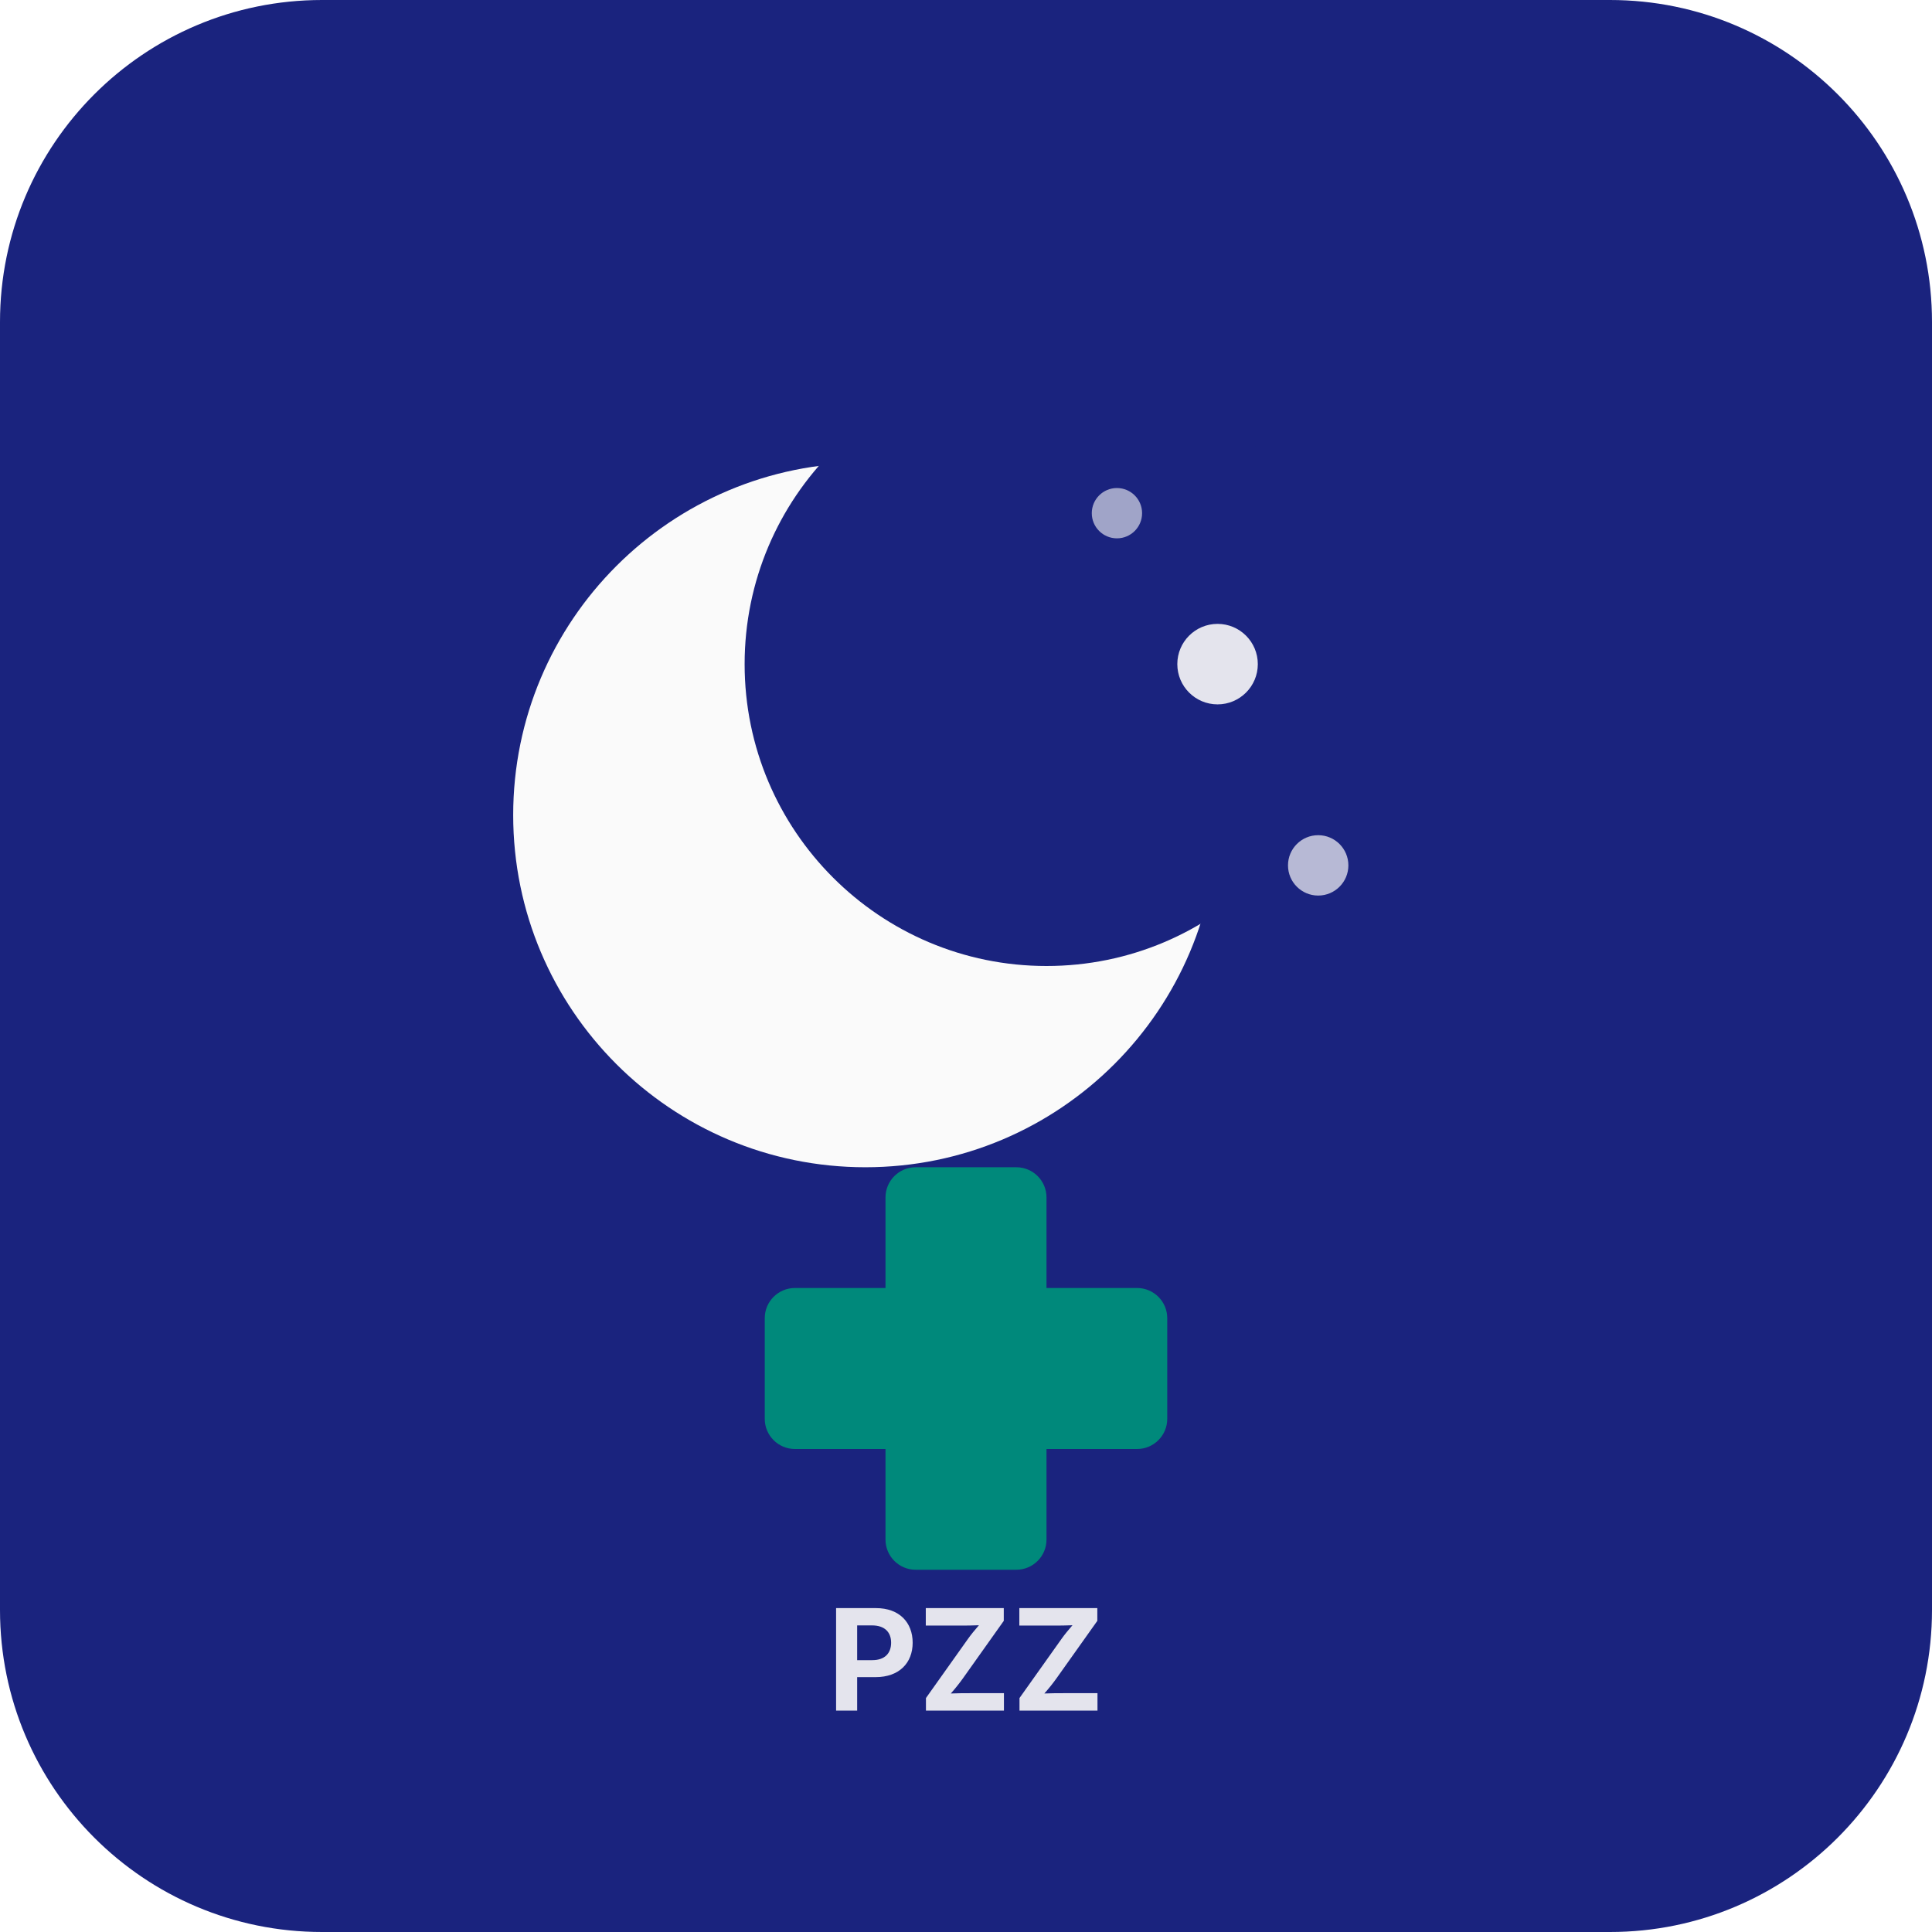
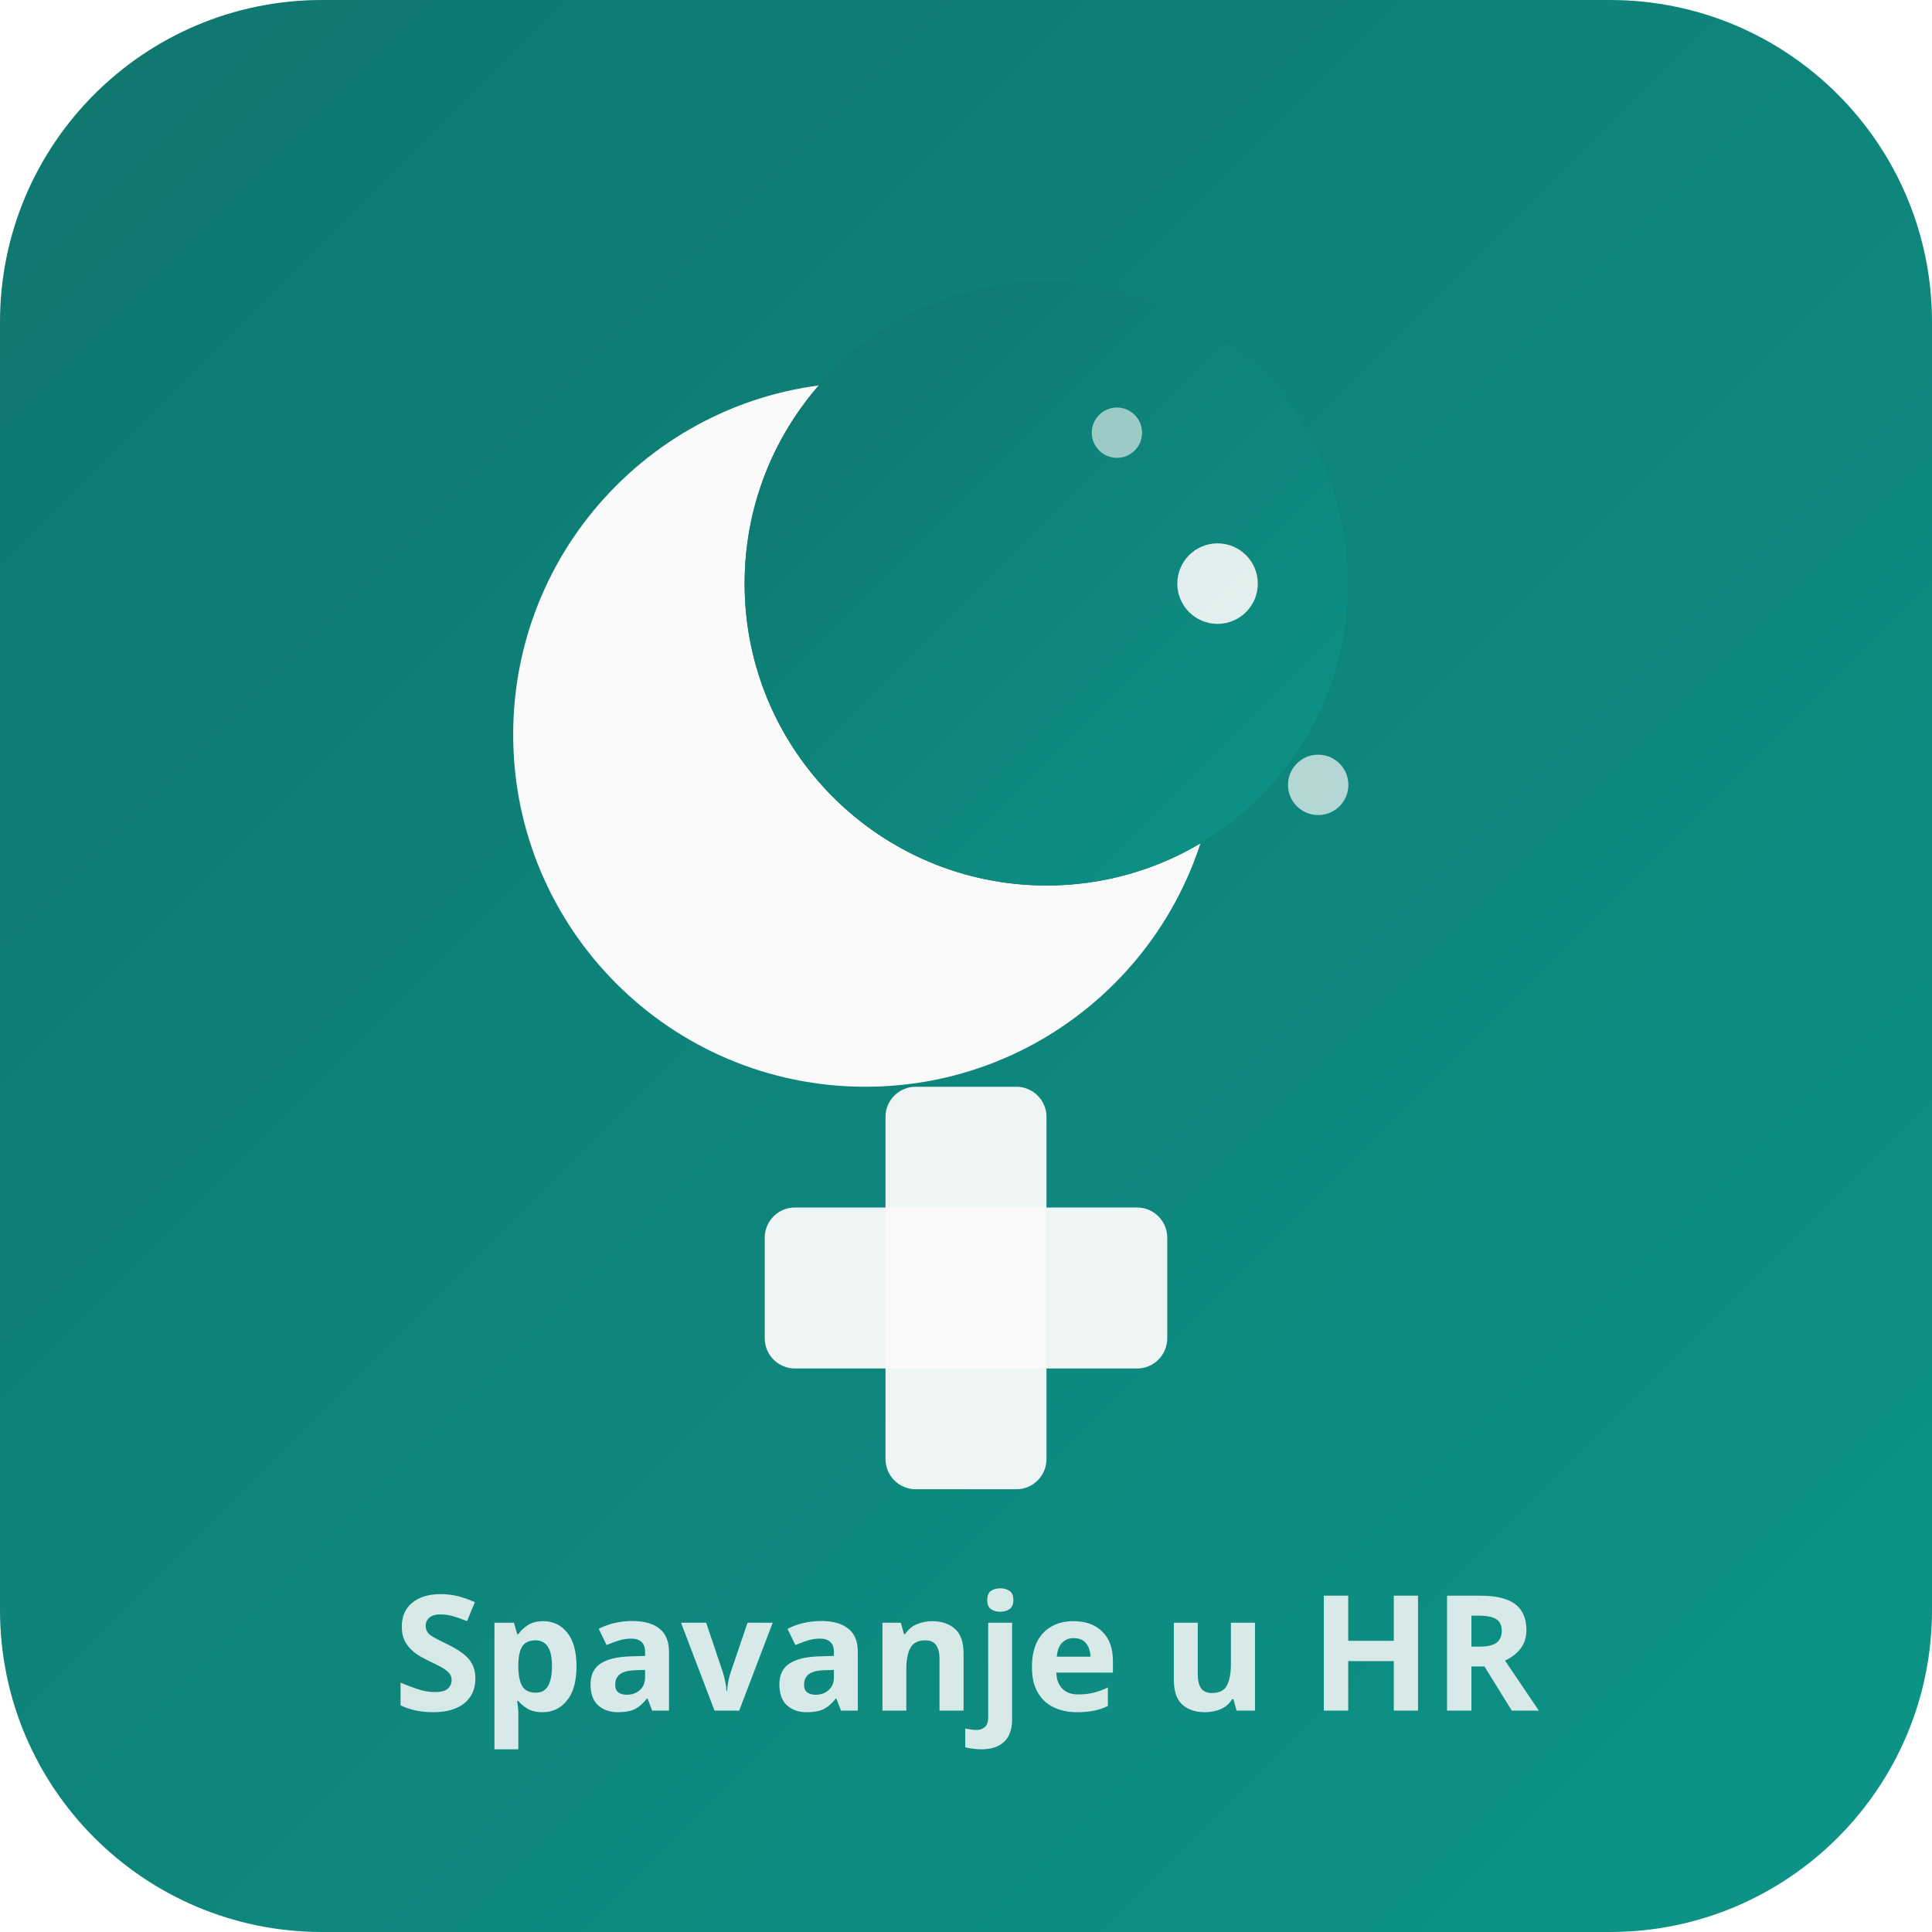
<svg xmlns="http://www.w3.org/2000/svg" viewBox="0 0 192 192" width="192" height="192">
-   <rect width="192" height="192" rx="32" fill="#1a237e" />
-   <g transform="translate(96,96)">
+   <defs>
+     <linearGradient id="bg-grad" x1="0%" y1="0%" x2="100%" y2="100%">
+       <stop offset="0%" stop-color="#0f766e" />
+       <stop offset="100%" stop-color="#0d9488" />
+     </linearGradient>
+   </defs>
+   <rect width="192" height="192" rx="32" fill="url(#bg-grad)" />
+   <g transform="translate(96,88)">
    <circle cx="-10" cy="-15" r="35" fill="#fafafa" />
-     <circle cx="8" cy="-30" r="30" fill="#1a237e" />
+     <circle cx="8" cy="-30" r="30" fill="#0f766e" opacity="0.99" />
+     <circle cx="8" cy="-30" r="30" fill="url(#bg-grad)" />
    <circle cx="25" cy="-30" r="4" fill="#fafafa" opacity="0.9" />
    <circle cx="35" cy="-10" r="3" fill="#fafafa" opacity="0.7" />
    <circle cx="15" cy="-45" r="2.5" fill="#fafafa" opacity="0.6" />
-     <rect x="-8" y="20" width="16" height="40" rx="3" fill="#00897b" />
-     <rect x="-20" y="32" width="40" height="16" rx="3" fill="#00897b" />
+     <rect x="-8" y="20" width="16" height="40" rx="3" fill="#fafafa" opacity="0.95" />
+     <rect x="-20" y="32" width="40" height="16" rx="3" fill="#fafafa" opacity="0.95" />
  </g>
-   <text x="96" y="170" text-anchor="middle" font-family="Inter, system-ui, sans-serif" font-size="14" font-weight="700" fill="#fafafa" opacity="0.9">PZZ</text>
+   <text x="96" y="170" text-anchor="middle" font-family="Plus Jakarta Sans, system-ui, sans-serif" font-size="16" font-weight="700" fill="#fafafa" opacity="0.85">Spavanje u HR</text>
</svg>
